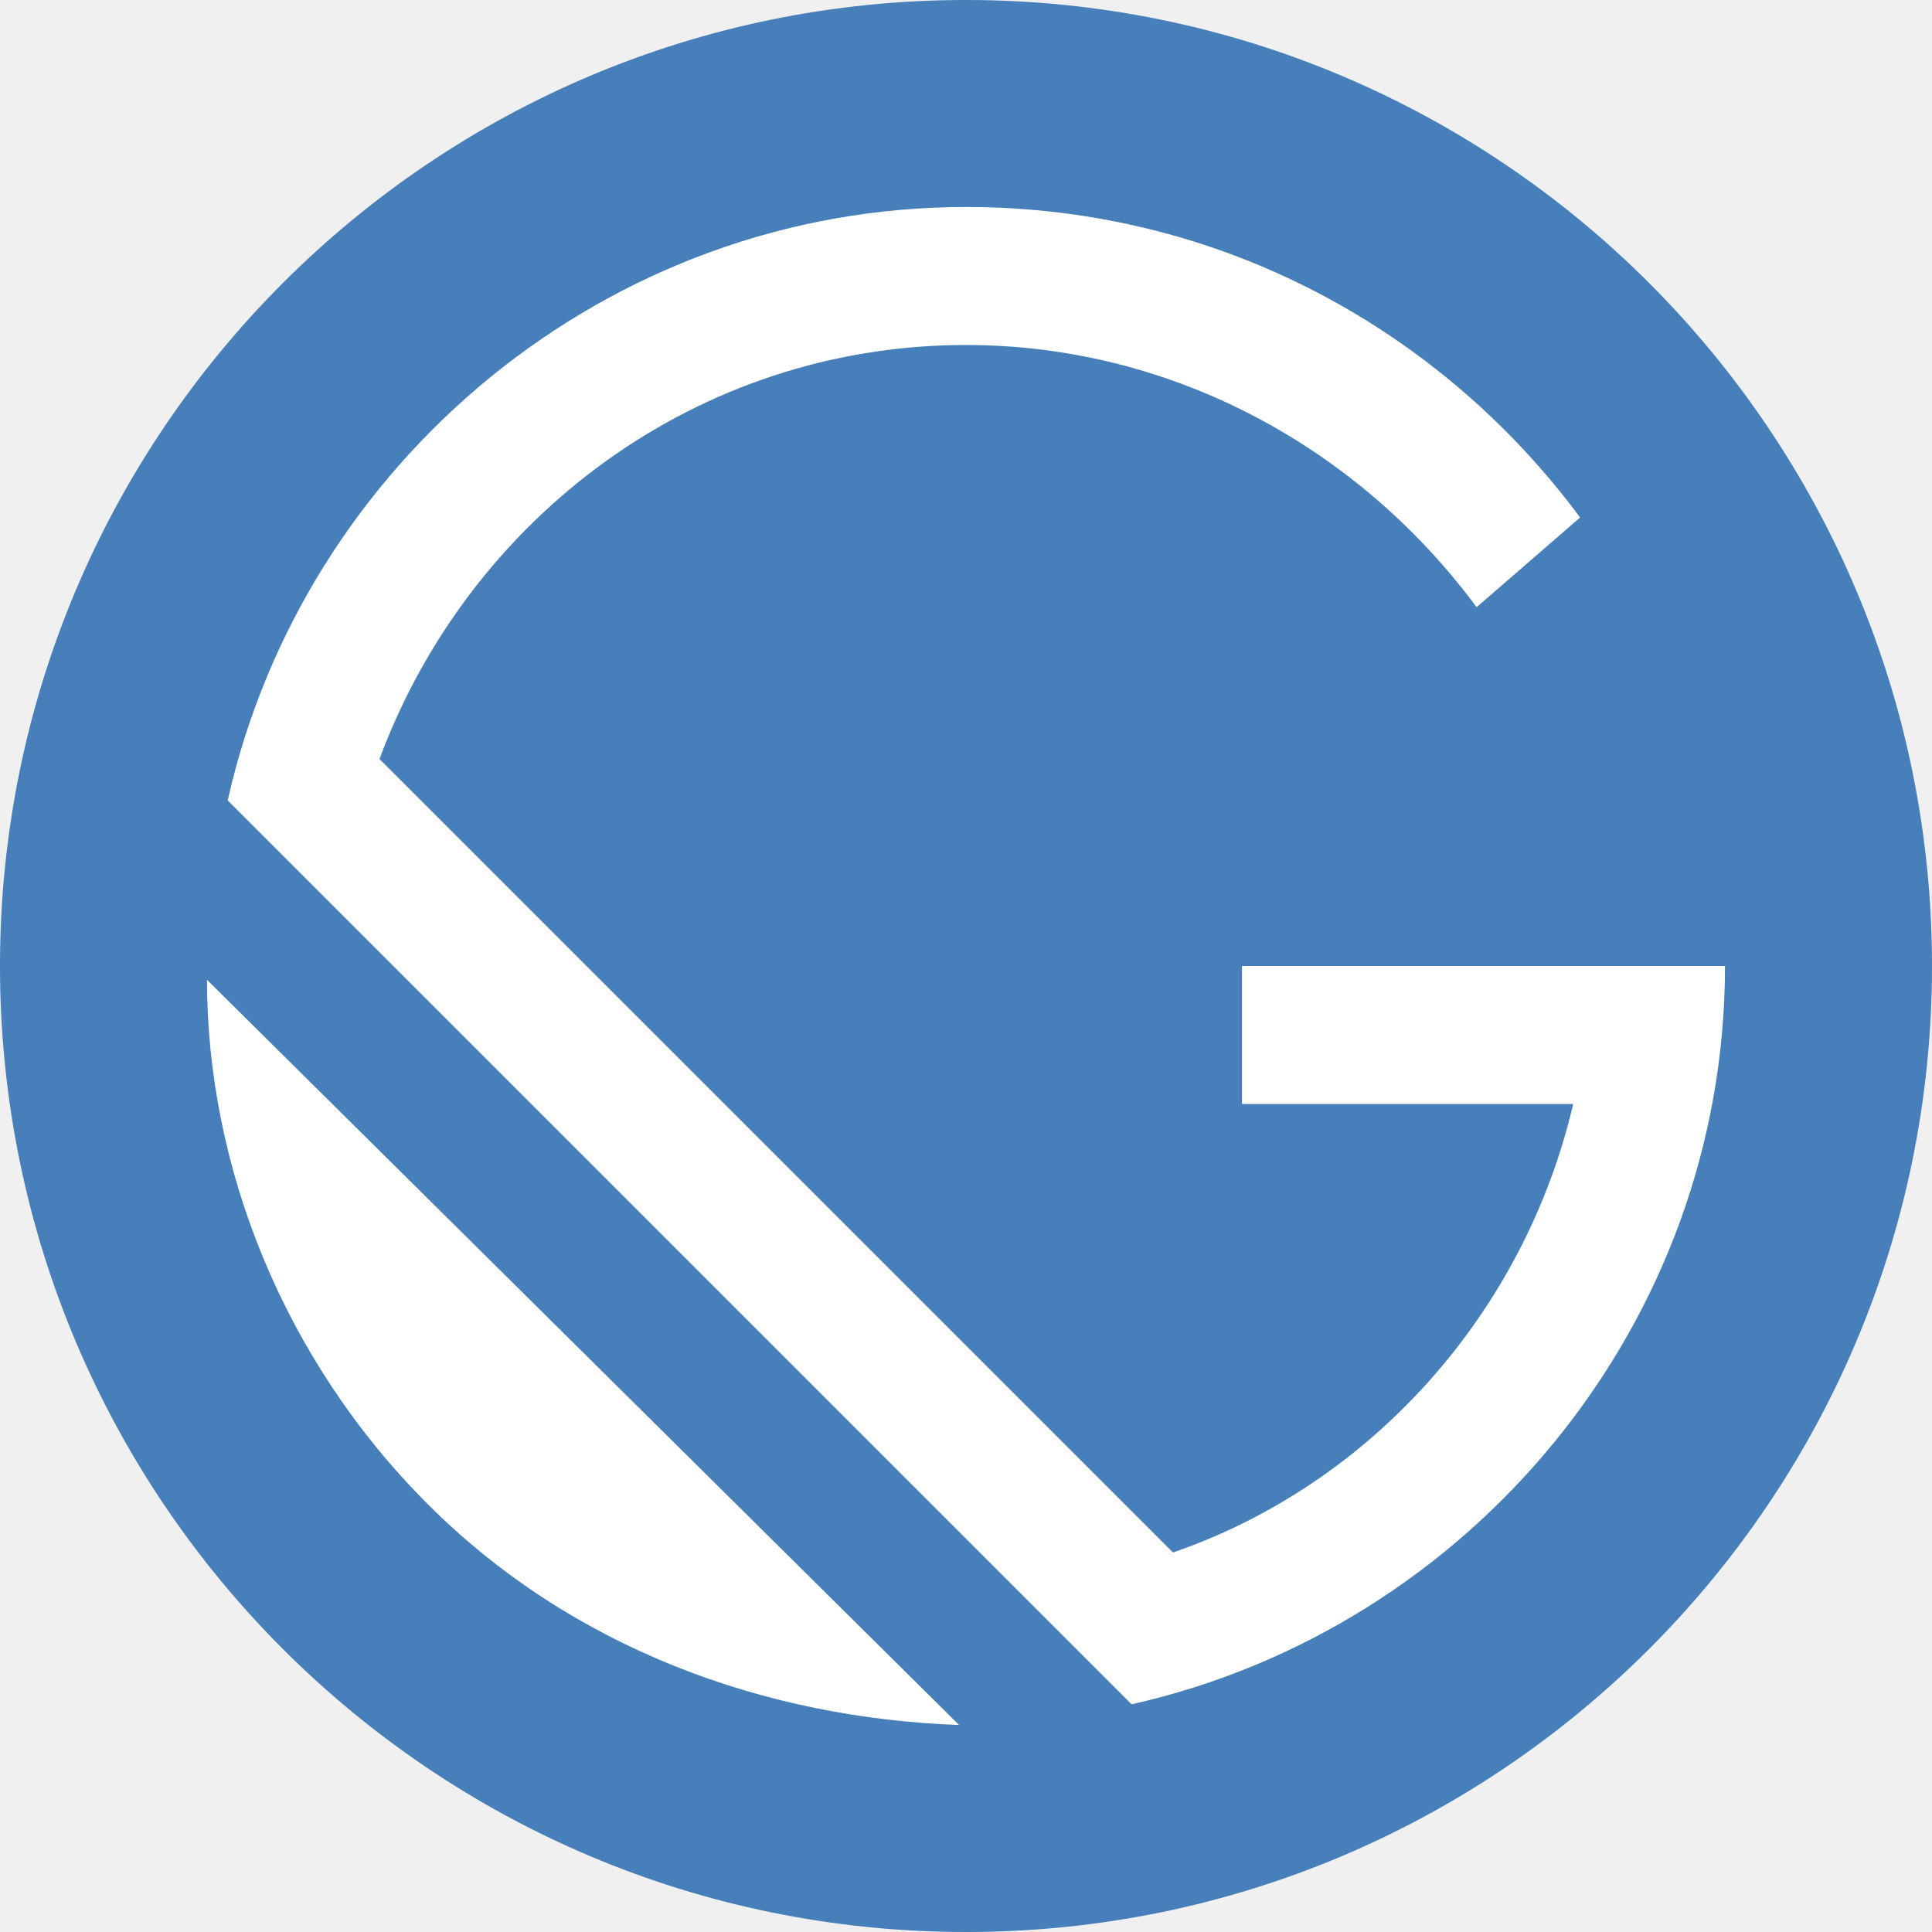
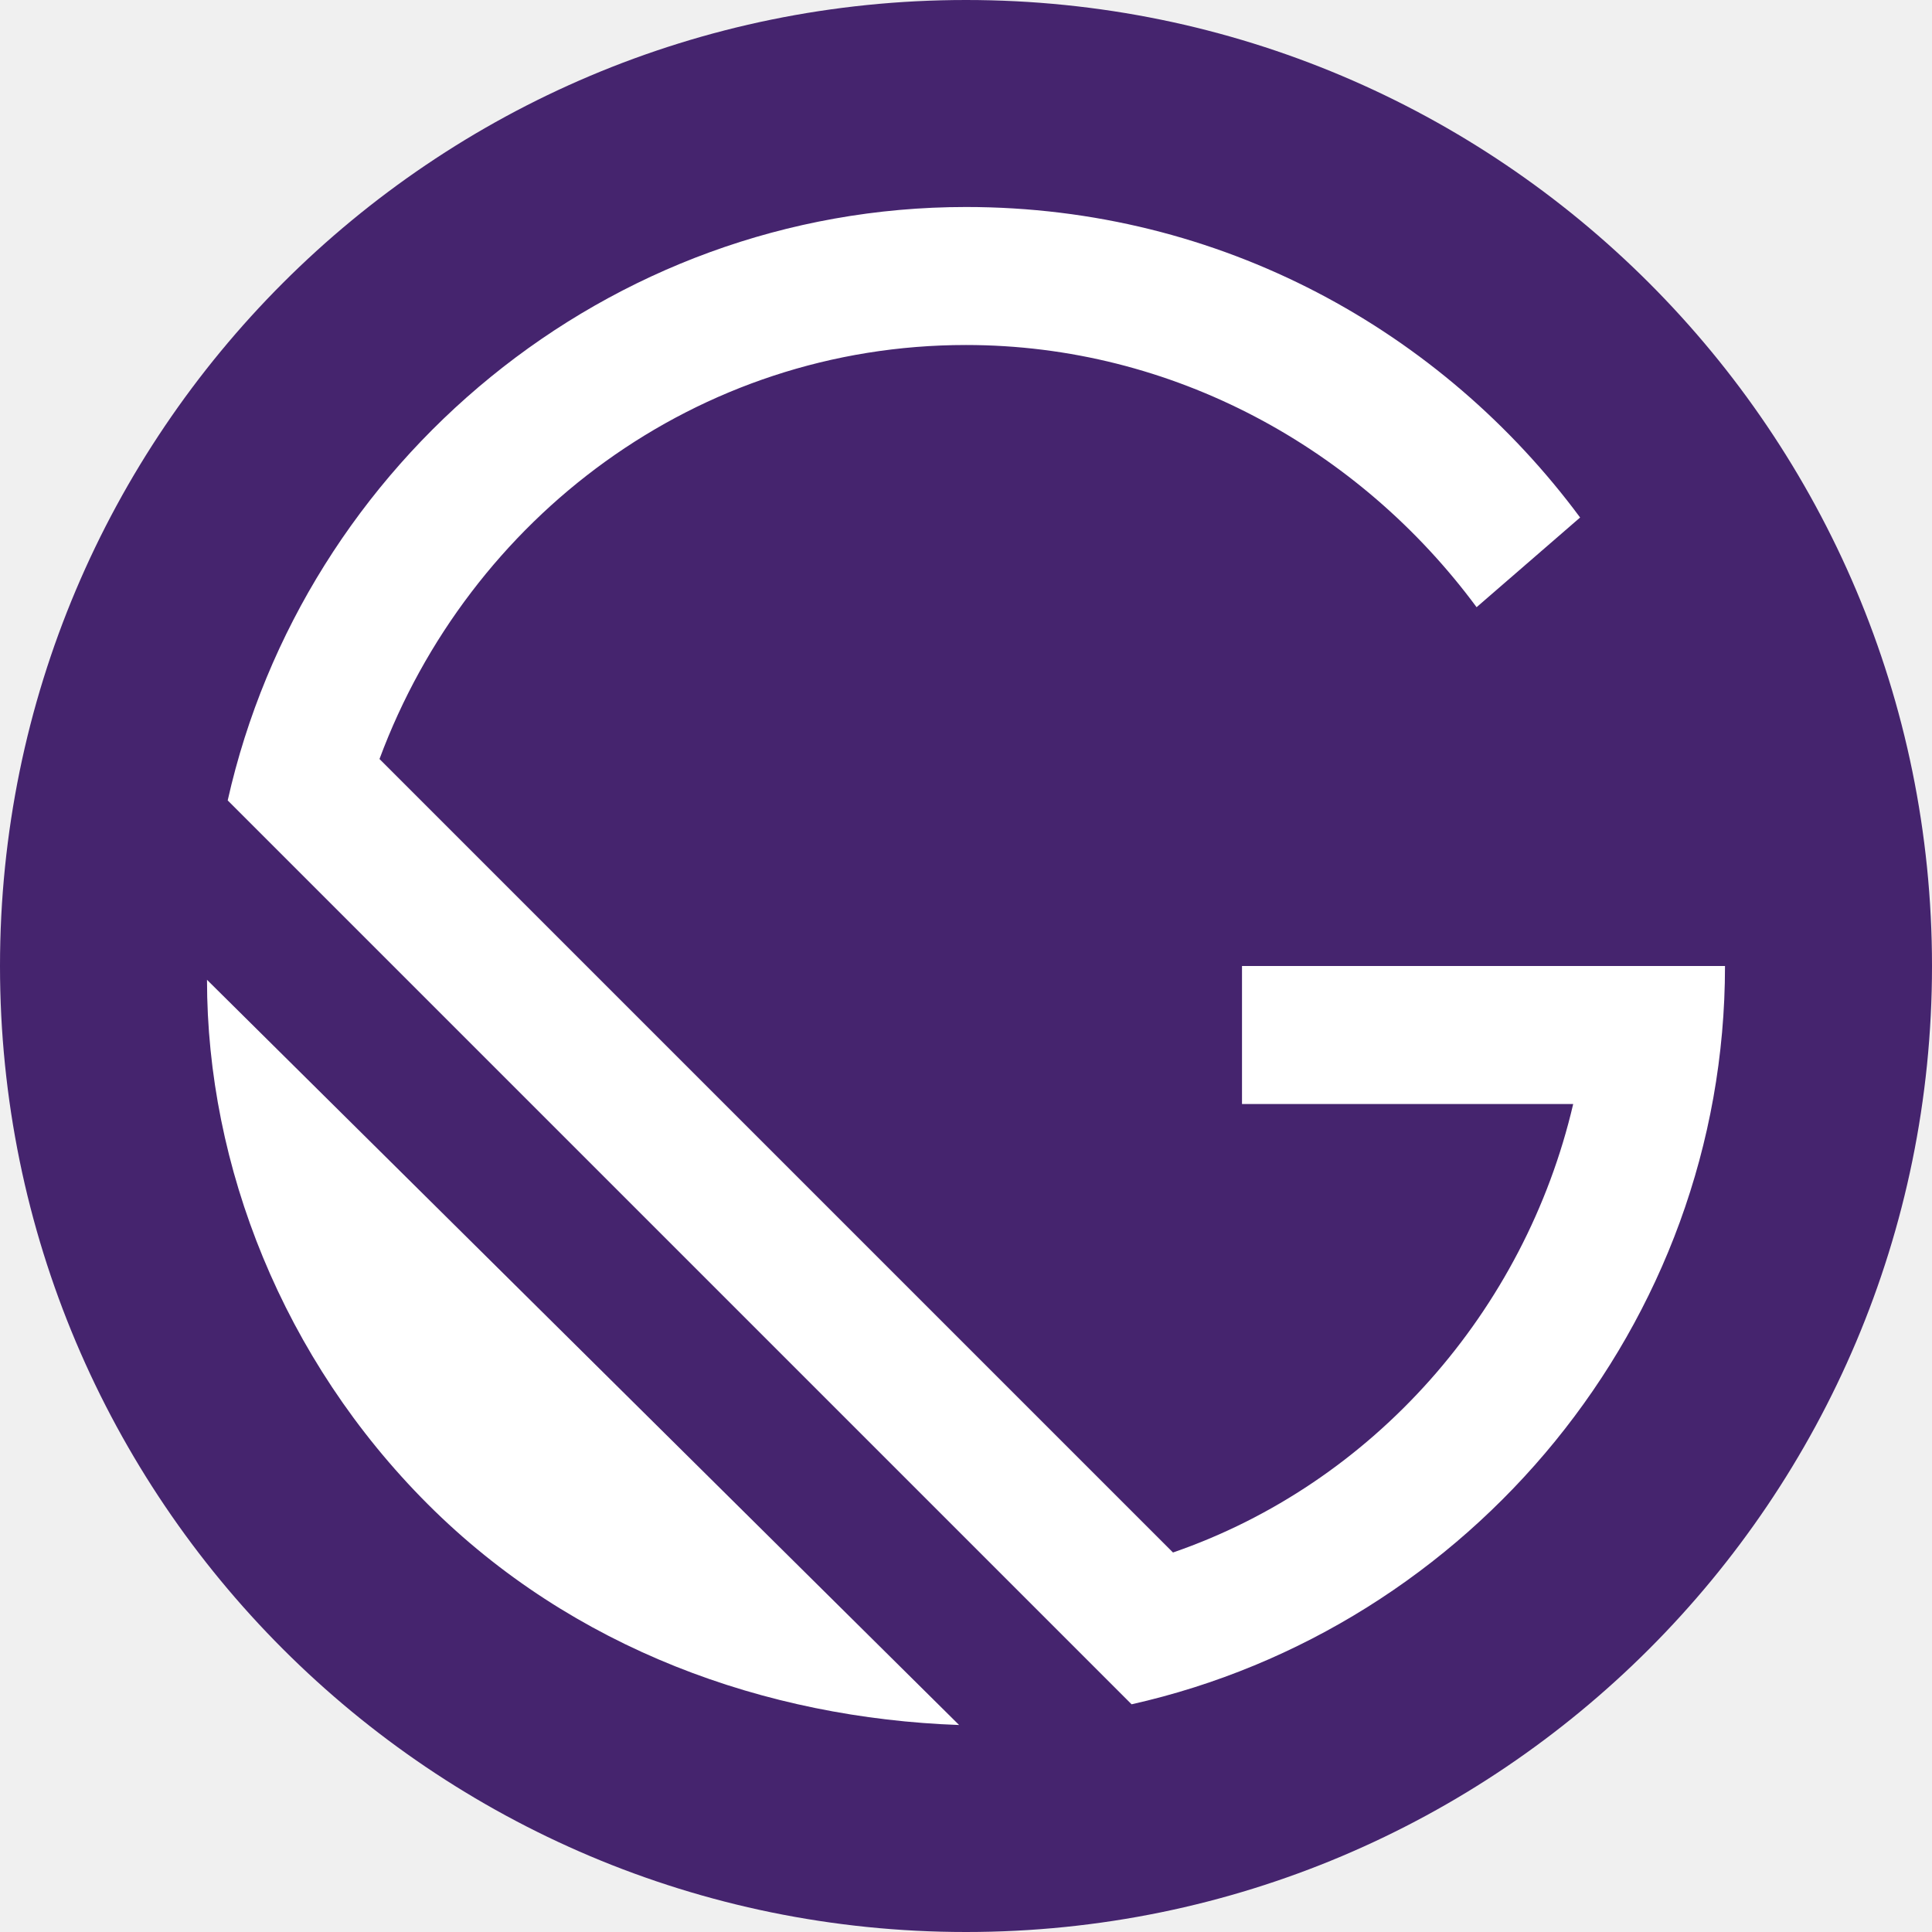
<svg xmlns="http://www.w3.org/2000/svg" width="50px" height="50px" viewBox="0 0 28 28" focusable="false">
-   <circle cx="14" cy="14" r="14" fill="#467fb9" />
-   <path fill="#fff" d="M6.2 21.8C4.1 19.7 3 16.9 3 14.2L13.9 25c-2.8-.1-5.6-1.1-7.7-3.2zm10.2 2.9L3.3 11.6C4.4 6.7 8.8 3 14 3c3.7 0 6.9 1.8 8.9 4.5l-1.5 1.3C19.7 6.5 17 5 14 5c-3.9 0-7.2 2.5-8.5 6L17 22.5c2.9-1 5.1-3.5 5.8-6.5H18v-2h7c0 5.2-3.7 9.6-8.6 10.7z" />
+   <circle cx="14" cy="14" r="14" fill="#45246e" />
+   <path fill="#FFF" d="M6.2 21.8C4.1 19.7 3 16.9 3 14.2L13.9 25c-2.8-.1-5.6-1.1-7.7-3.2zm10.2 2.9L3.3 11.6C4.4 6.7 8.8 3 14 3c3.7 0 6.9 1.8 8.9 4.5l-1.5 1.3C19.7 6.5 17 5 14 5c-3.9 0-7.2 2.5-8.5 6L17 22.5c2.9-1 5.1-3.5 5.8-6.5H18v-2h7c0 5.2-3.7 9.6-8.6 10.7z" />
</svg>
